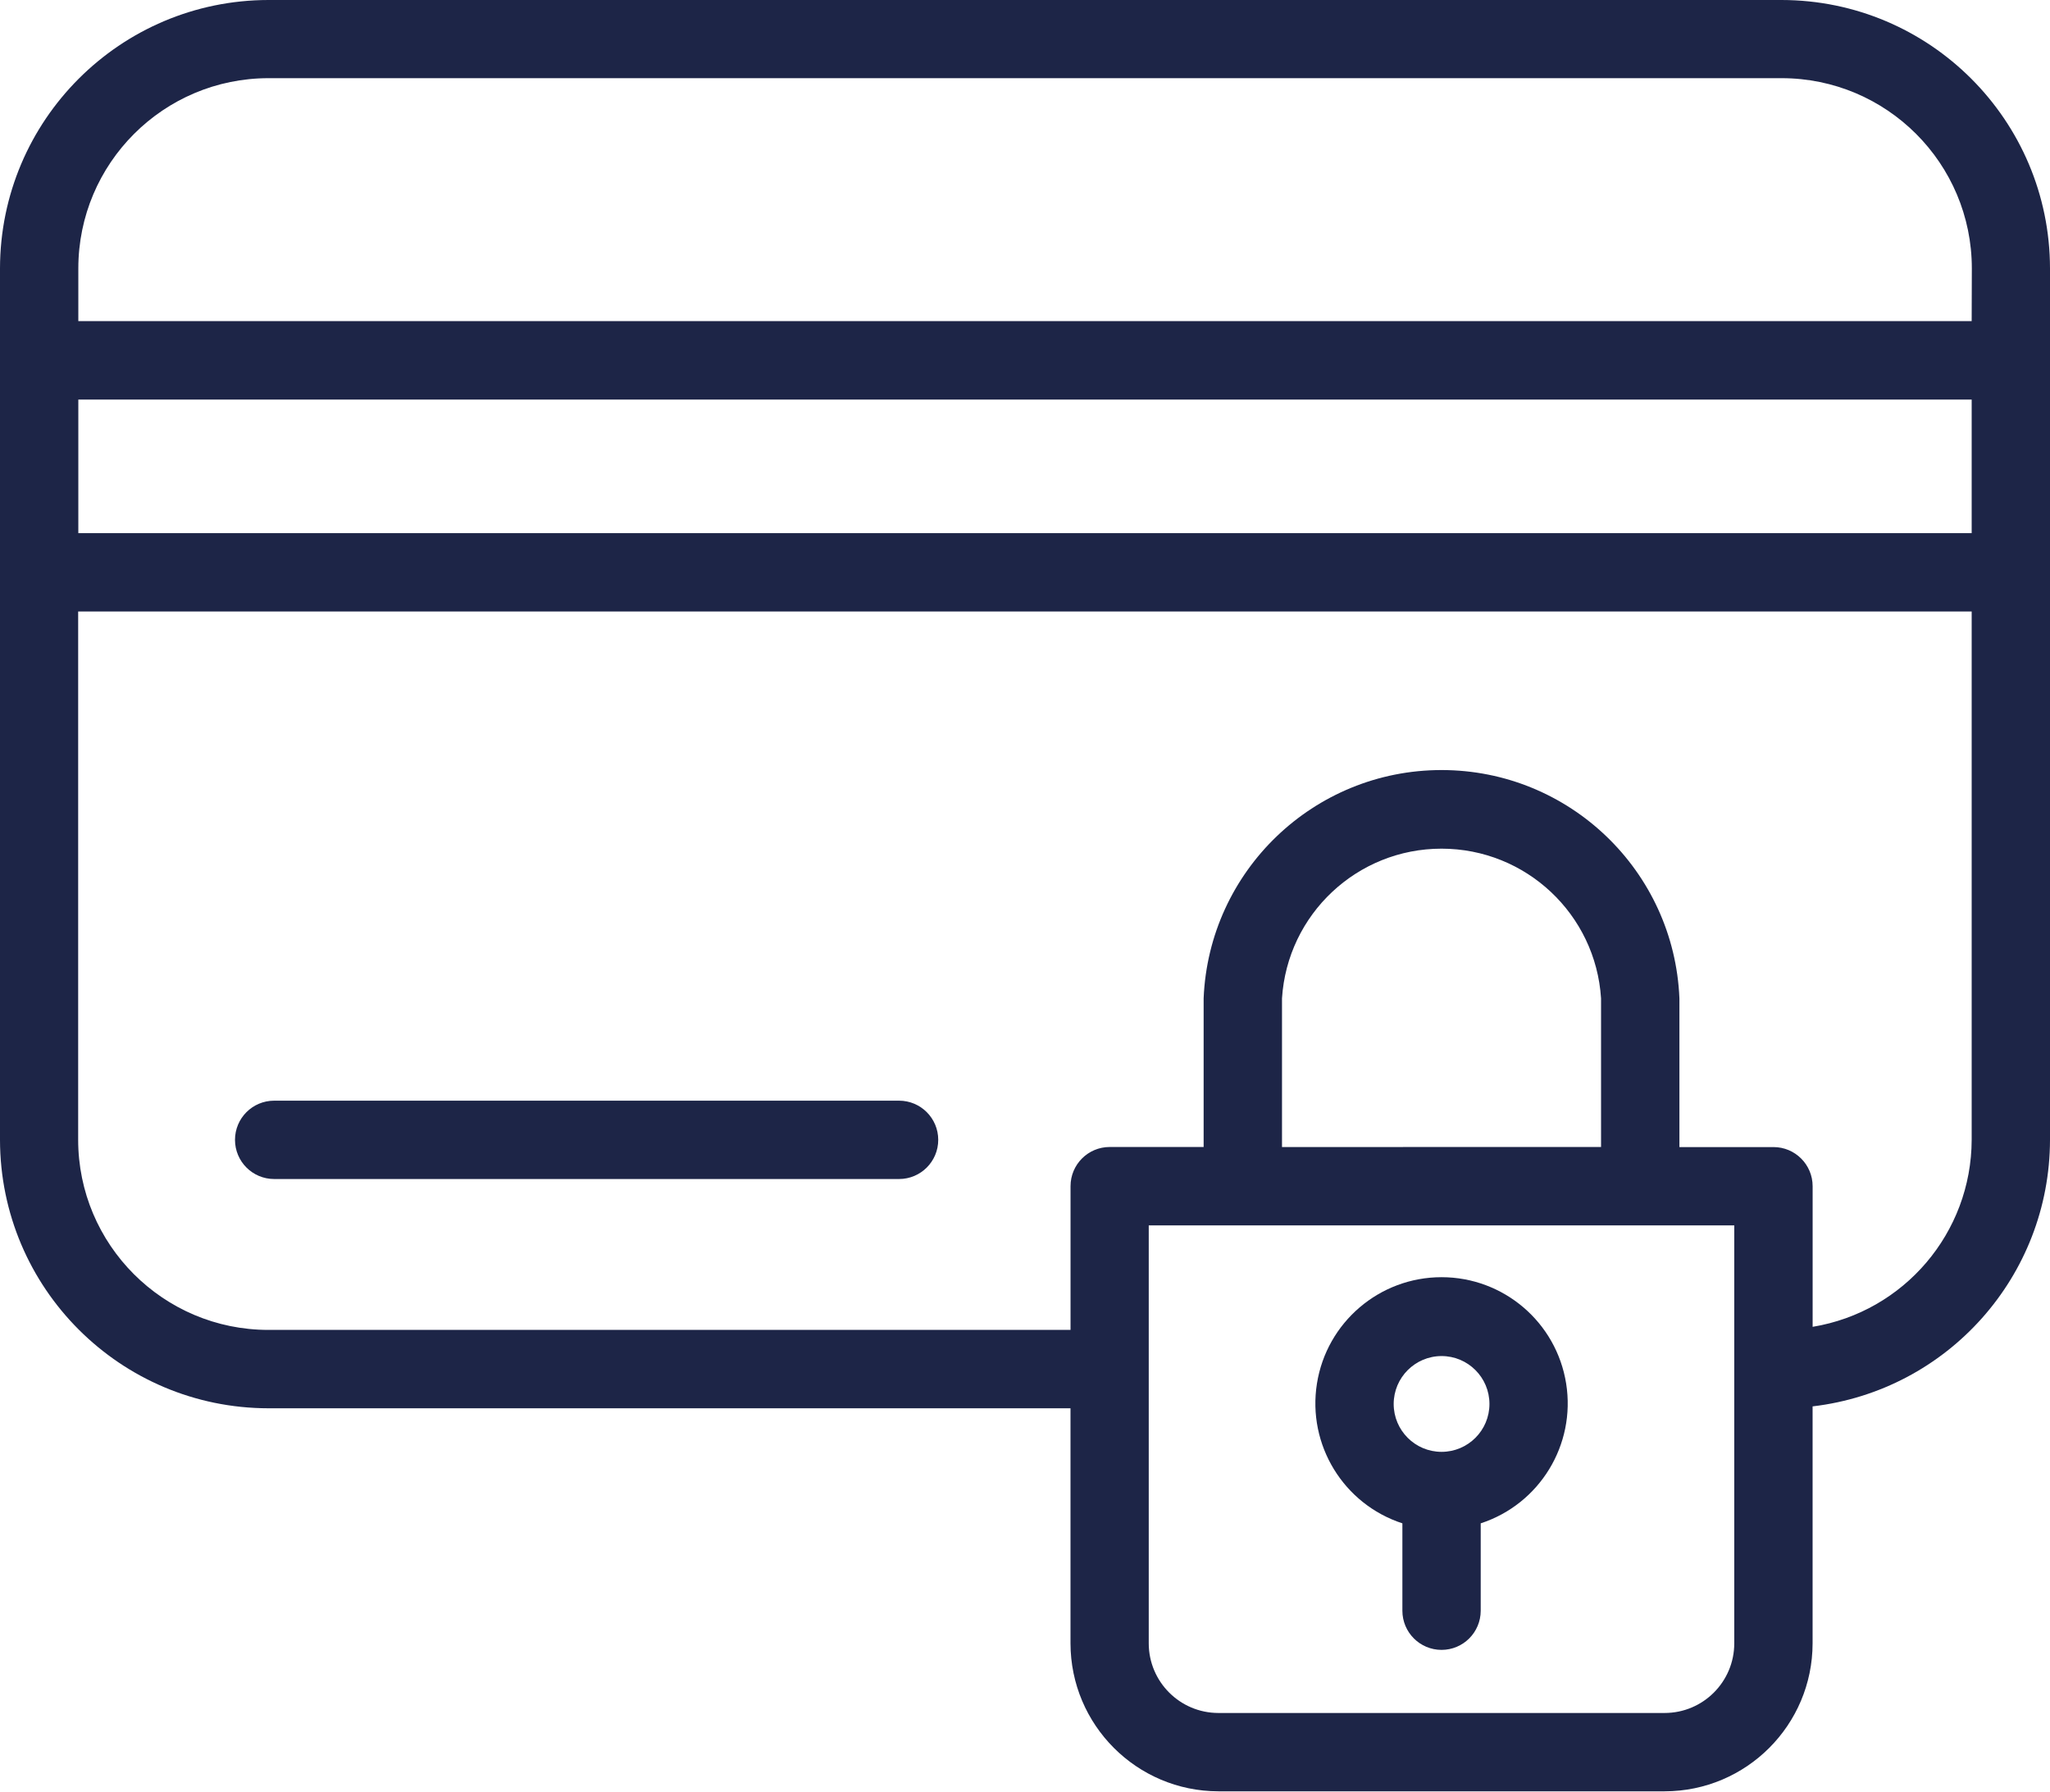
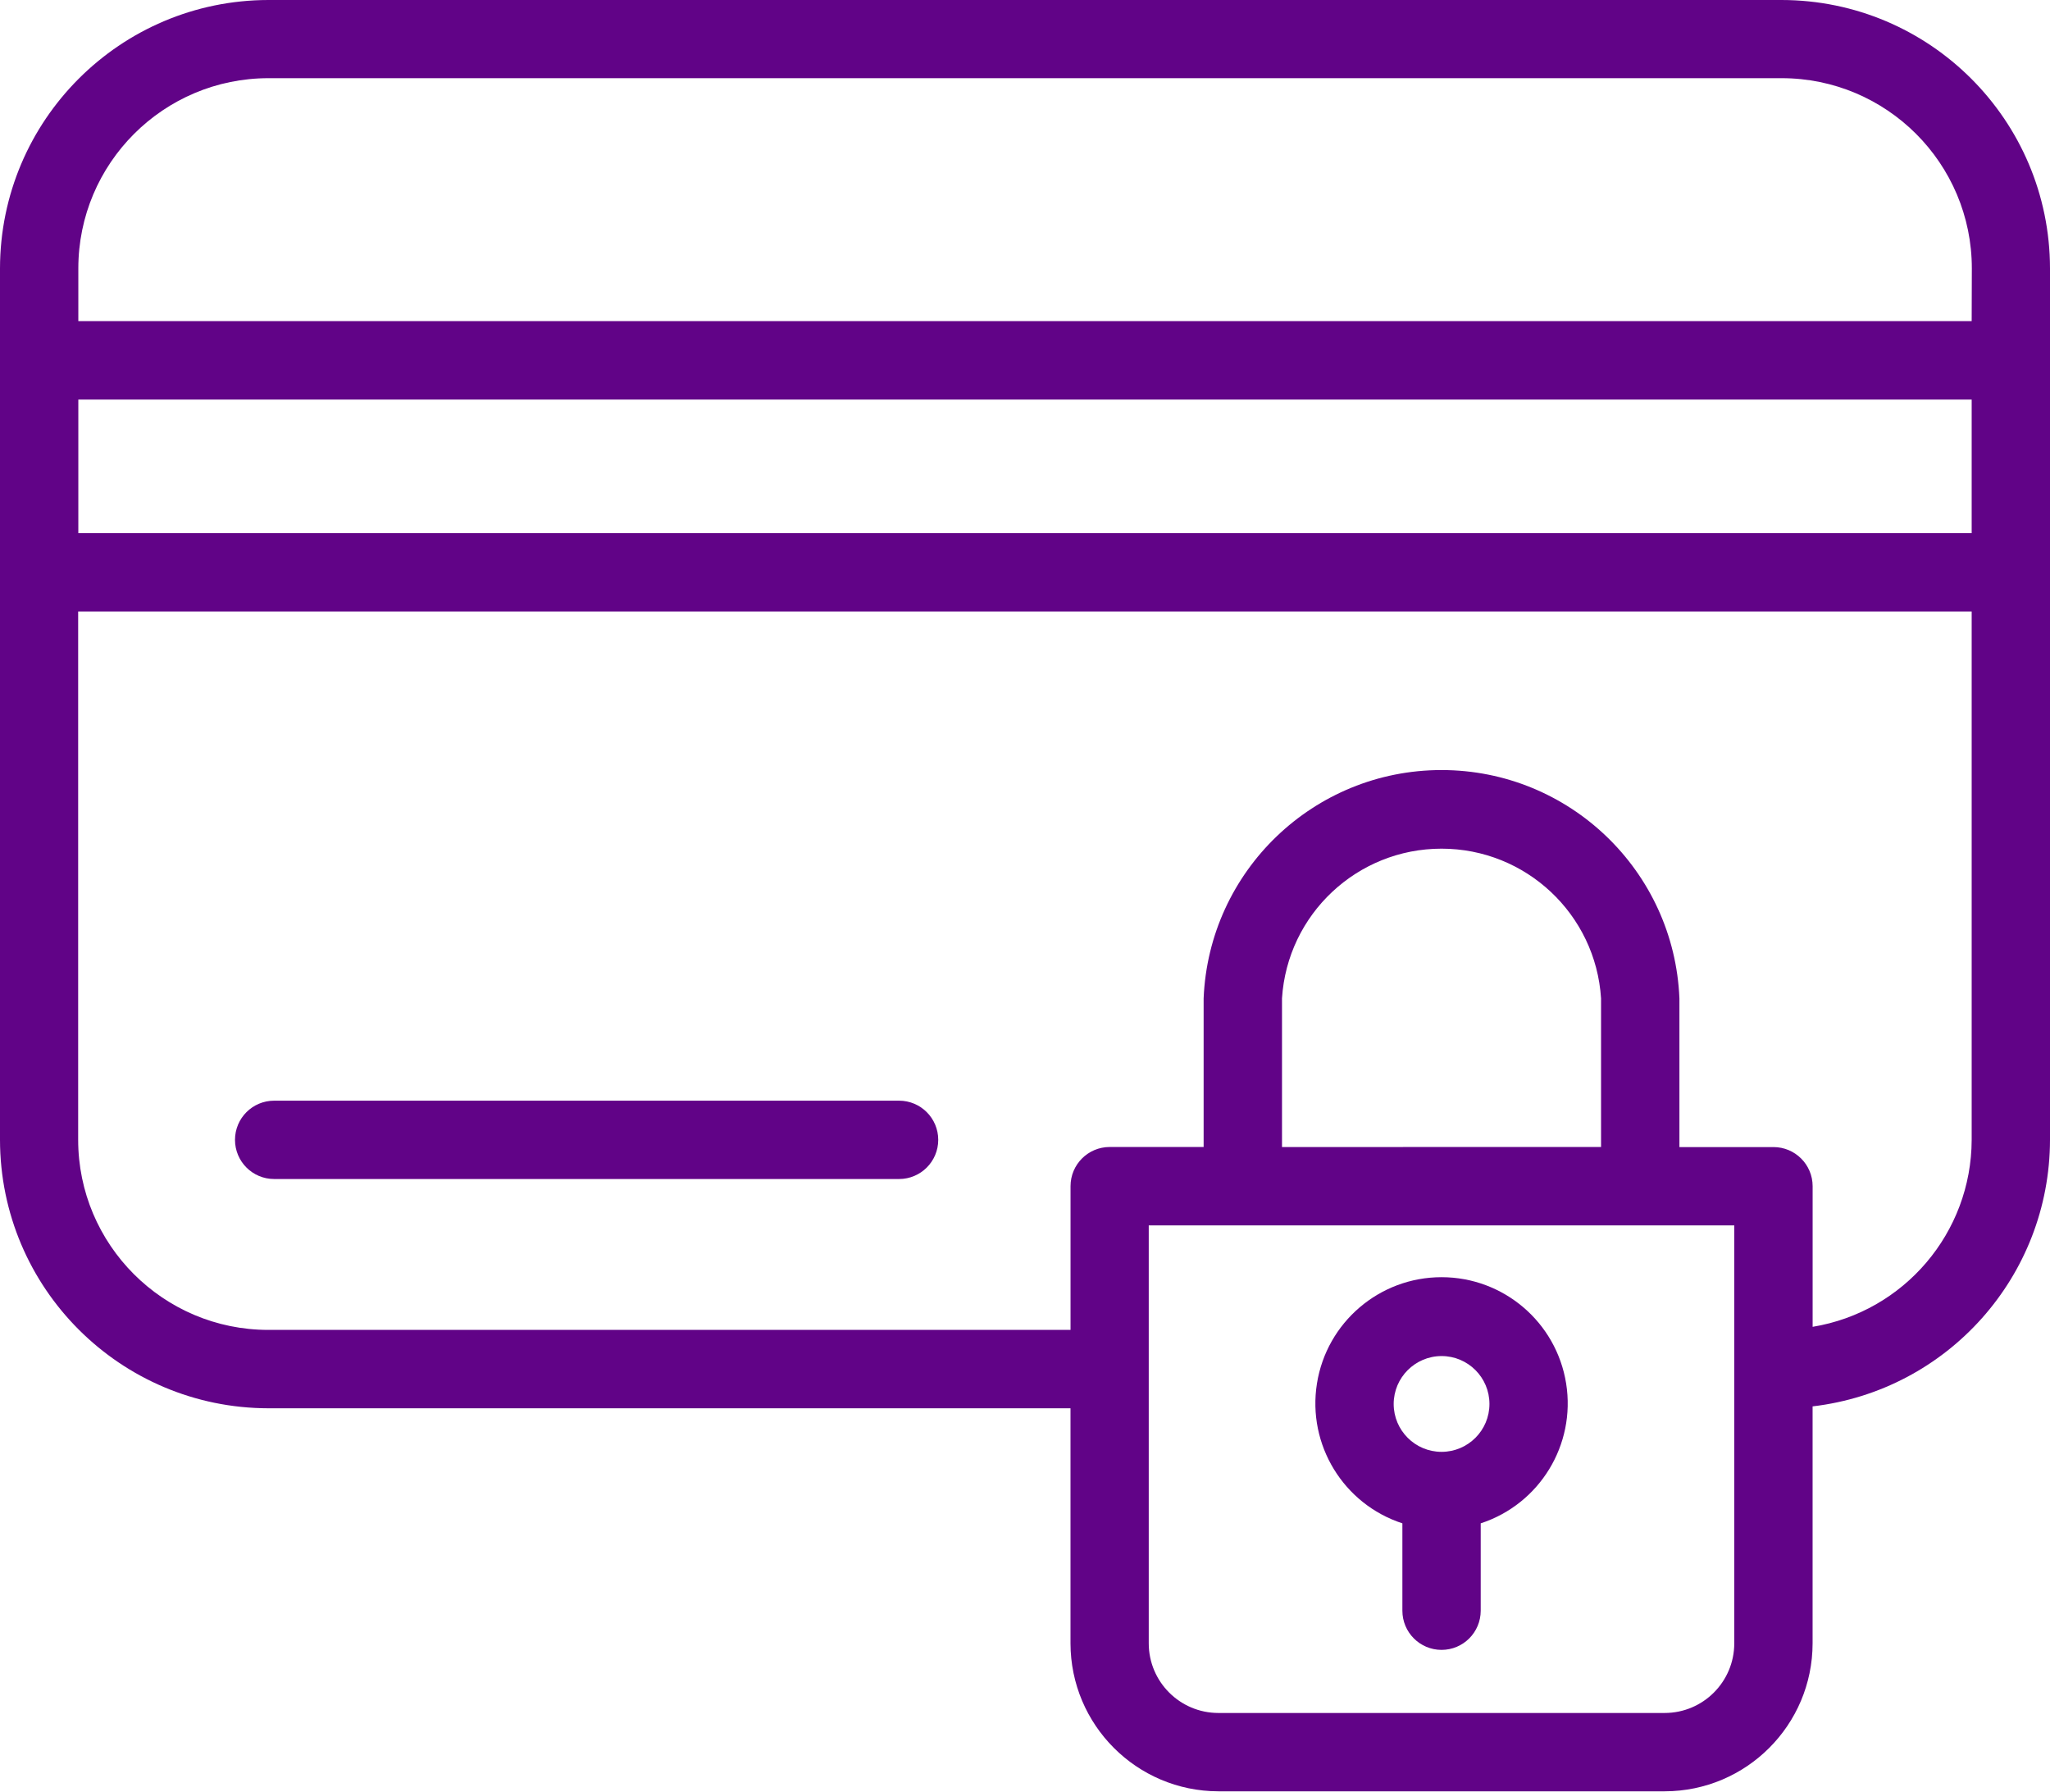
<svg xmlns="http://www.w3.org/2000/svg" id="services2" width="50.644" height="44.246" viewBox="0 0 50.644 44.246">
  <g id="Group_48" data-name="Group 48" transform="translate(0 0)">
    <g id="Group_47" data-name="Group 47">
-       <path id="Path_53" data-name="Path 53" d="M44.012,32.34H6.631A6.639,6.639,0,0,0,0,38.971V60.494a6.639,6.639,0,0,0,6.631,6.631H26.446v5.805A3.66,3.66,0,0,0,30.1,76.586H41.124a3.659,3.659,0,0,0,3.655-3.655V67.078a6.639,6.639,0,0,0,5.865-6.583V38.971A6.639,6.639,0,0,0,44.012,32.34ZM42.844,72.931a1.721,1.721,0,0,1-1.72,1.72H30.1a1.722,1.722,0,0,1-1.721-1.72V62.607H42.844V72.931ZM31.671,60.672V57a3.949,3.949,0,0,1,7.882,0v3.671Zm17.038-.177a4.693,4.693,0,0,1-3.929,4.618V61.64a.967.967,0,0,0-.967-.967H41.489V57a5.882,5.882,0,0,0-11.754,0v3.671H27.414a.967.967,0,0,0-.967.967v3.551H6.631a4.7,4.7,0,0,1-4.7-4.7V47.444H48.709Zm0-14.986H1.935v-3.3H48.709v3.3Zm0-5.238H1.935v-1.3a4.7,4.7,0,0,1,4.7-4.7H44.013a4.7,4.7,0,0,1,4.7,4.7Z" transform="translate(0 -32.34)" fill="#1d2547" />
-       <path id="Path_54" data-name="Path 54" d="M59.662,309.134H75.1a.967.967,0,1,0,0-1.935H59.662a.967.967,0,1,0,0,1.935Z" transform="translate(-52.889 -280.012)" fill="#1d2547" />
-       <path id="Path_55" data-name="Path 55" d="M330.669,357.462v2.158a.967.967,0,0,0,1.935,0v-2.158a3.117,3.117,0,1,0-1.935,0Zm.967-4.132a1.183,1.183,0,1,1-1.182,1.183A1.185,1.185,0,0,1,331.636,353.33Z" transform="translate(-296.024 -319.835)" fill="#1d2547" />
+       <path id="Path_53" data-name="Path 53" d="M44.012,32.34H6.631A6.639,6.639,0,0,0,0,38.971V60.494a6.639,6.639,0,0,0,6.631,6.631H26.446v5.805A3.66,3.66,0,0,0,30.1,76.586H41.124a3.659,3.659,0,0,0,3.655-3.655V67.078a6.639,6.639,0,0,0,5.865-6.583V38.971A6.639,6.639,0,0,0,44.012,32.34ZM42.844,72.931a1.721,1.721,0,0,1-1.72,1.72H30.1a1.722,1.722,0,0,1-1.721-1.72V62.607H42.844V72.931ZM31.671,60.672V57a3.949,3.949,0,0,1,7.882,0v3.671Zm17.038-.177a4.693,4.693,0,0,1-3.929,4.618V61.64a.967.967,0,0,0-.967-.967H41.489V57a5.882,5.882,0,0,0-11.754,0v3.671H27.414a.967.967,0,0,0-.967.967v3.551H6.631a4.7,4.7,0,0,1-4.7-4.7V47.444H48.709Zm0-14.986H1.935v-3.3H48.709v3.3Zm0-5.238H1.935v-1.3a4.7,4.7,0,0,1,4.7-4.7H44.013a4.7,4.7,0,0,1,4.7,4.7Z" transform="translate(0 -32.34)" fill="#610387" />
+       <path id="Path_54" data-name="Path 54" d="M59.662,309.134H75.1a.967.967,0,1,0,0-1.935H59.662a.967.967,0,1,0,0,1.935Z" transform="translate(-52.889 -280.012)" fill="#610387" />
+       <path id="Path_55" data-name="Path 55" d="M330.669,357.462v2.158a.967.967,0,0,0,1.935,0v-2.158a3.117,3.117,0,1,0-1.935,0Zm.967-4.132a1.183,1.183,0,1,1-1.182,1.183A1.185,1.185,0,0,1,331.636,353.33Z" transform="translate(-296.024 -319.835)" fill="#610387" />
    </g>
  </g>
</svg>
